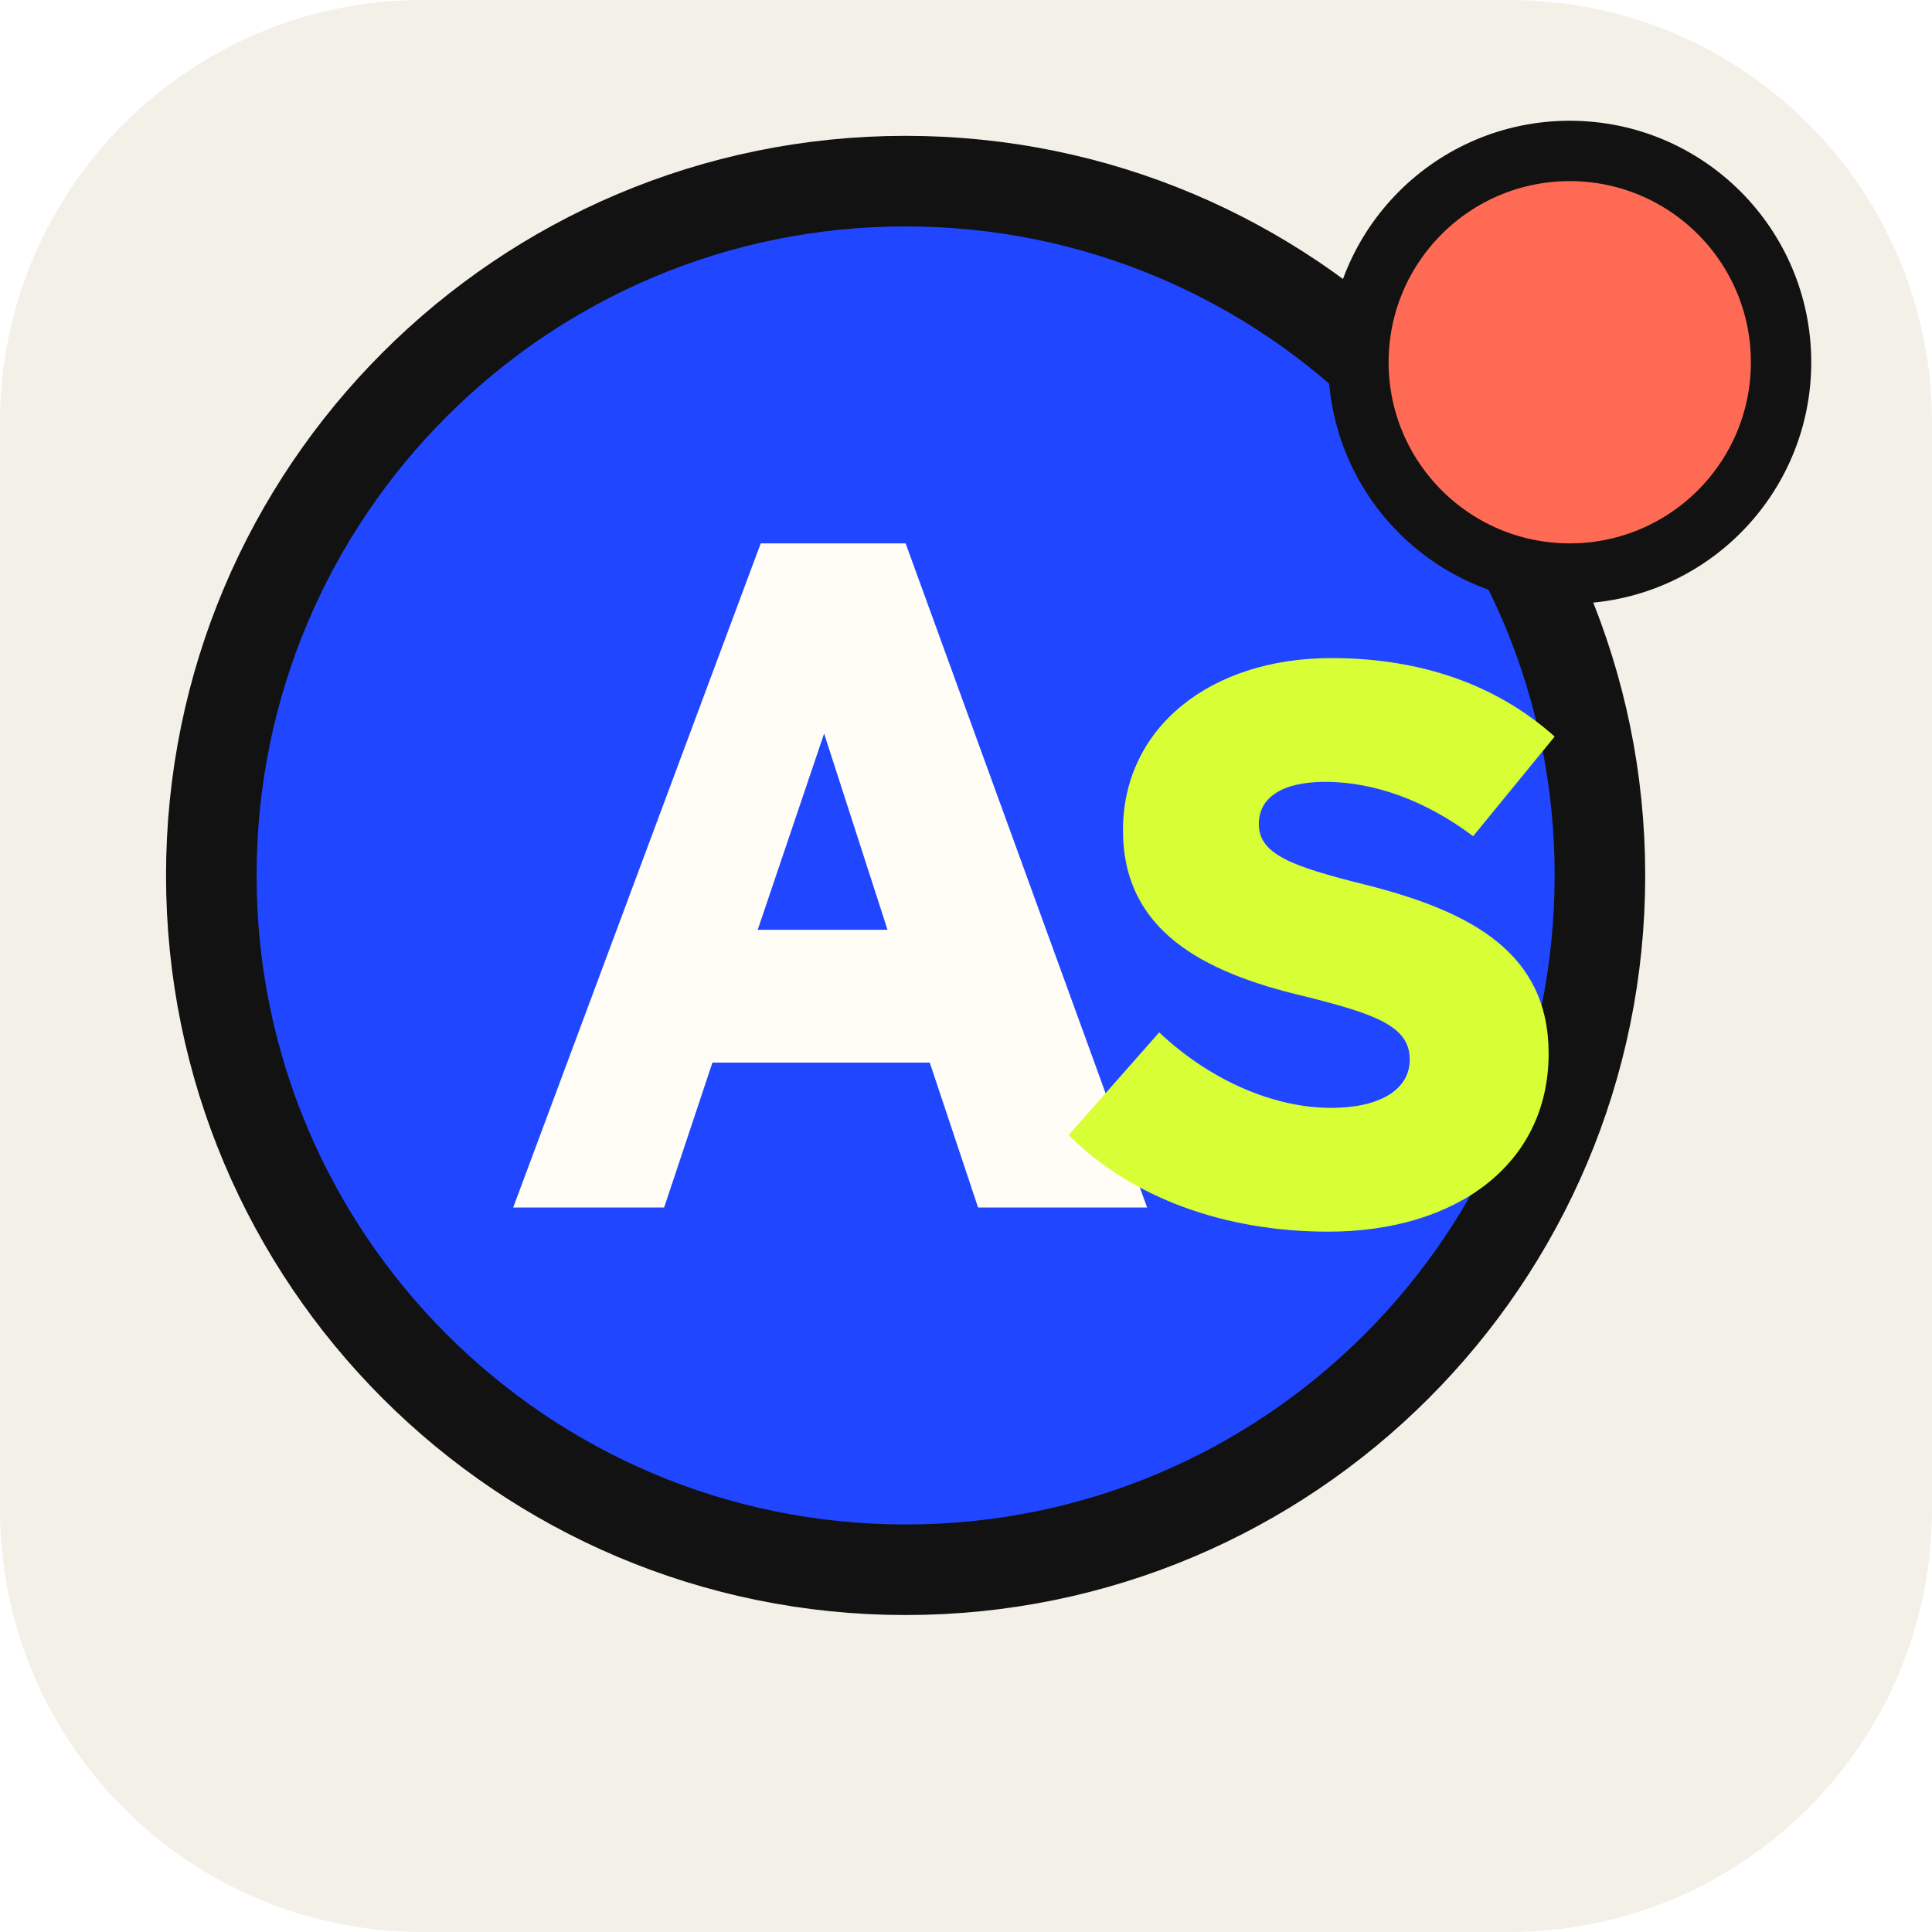
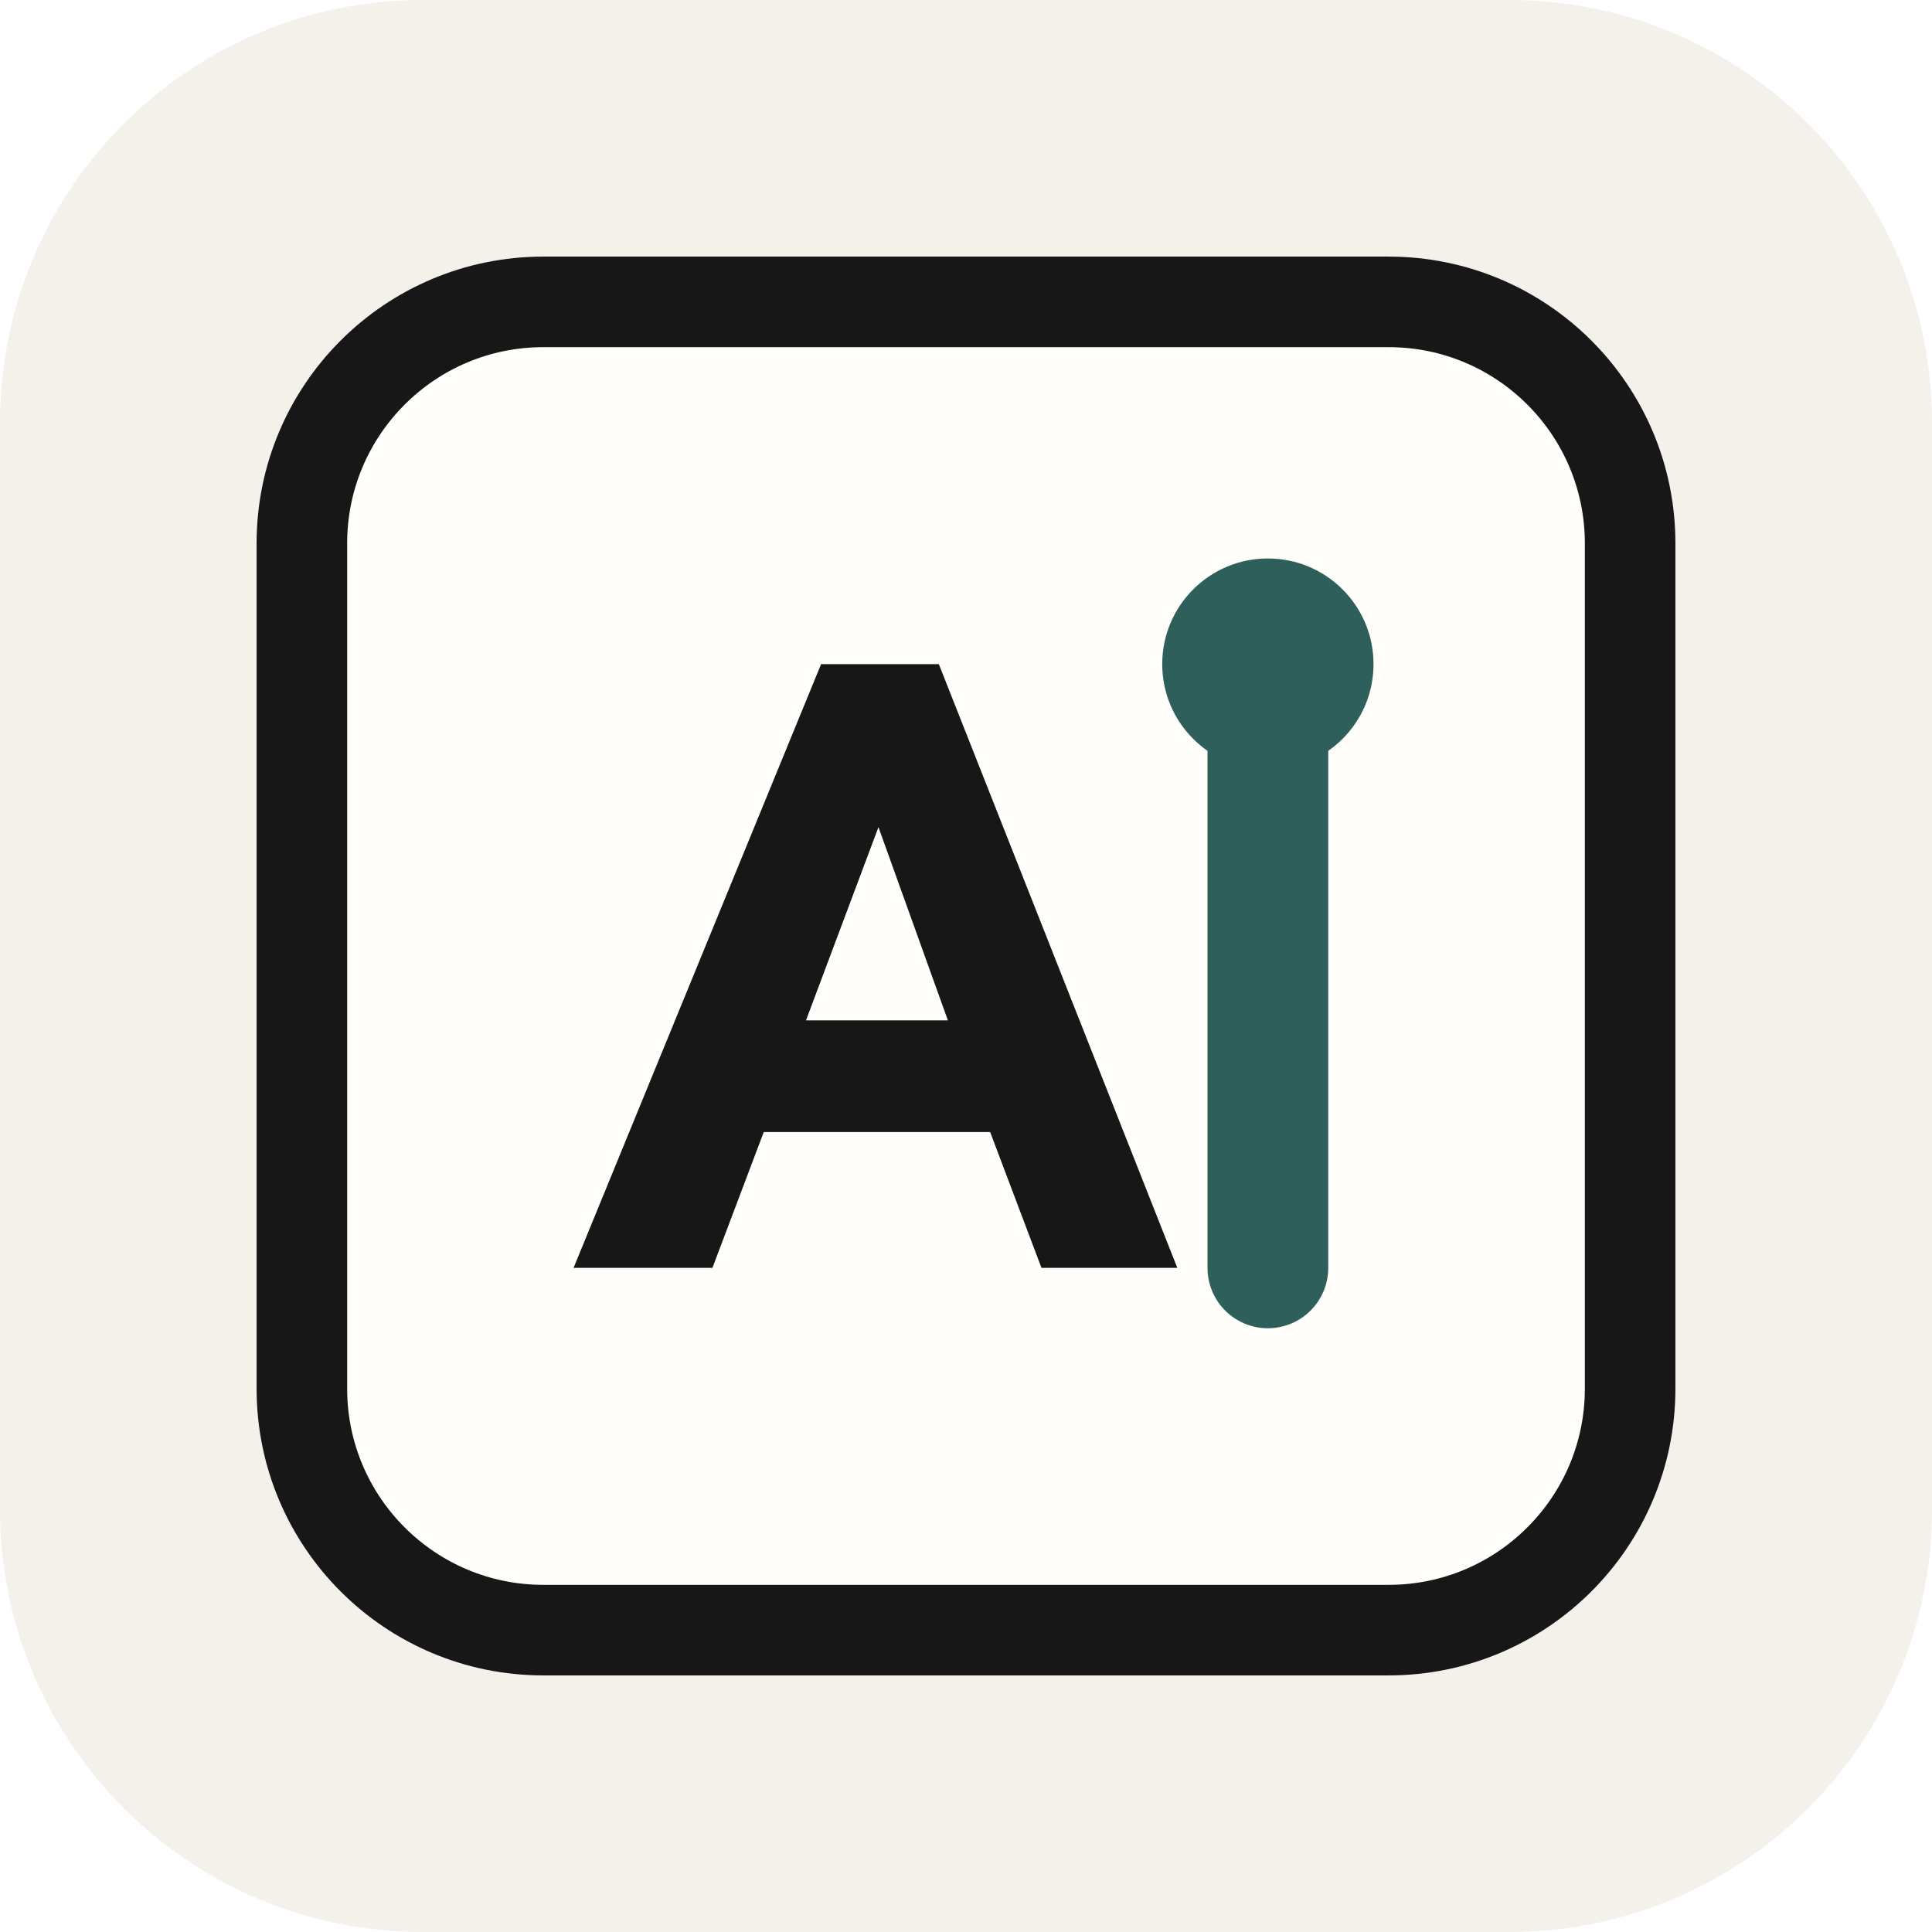
- <svg xmlns="http://www.w3.org/2000/svg" viewBox="0 0 64 64" role="img" aria-label="Arnas Sokolovas">
-   <rect width="64" height="64" rx="14" fill="#F3F0E8" />
-   <circle cx="30" cy="29" r="23" fill="#2146FF" stroke="#121212" stroke-width="3" />
-   <path d="M17 40L25.2 18H30L38 40H32.4L30.8 35.2H23.6L22 40H17ZM25.1 30.8H29.4L27.3 24.3L25.1 30.8Z" fill="#FFFDF6" />
-   <path d="M38.4 34.2C40.1 35.8 42.2 36.7 44.1 36.7C45.7 36.7 46.7 36.1 46.7 35.1C46.7 34 45.6 33.6 43.2 33C39.8 32.2 37.2 30.8 37.2 27.5C37.2 24.1 40.1 21.8 44.1 21.8C47.1 21.8 49.6 22.7 51.5 24.4L48.8 27.7C47.2 26.5 45.5 25.9 43.9 25.9C42.5 25.9 41.7 26.4 41.7 27.3C41.7 28.3 42.8 28.7 45.2 29.3C48.8 30.2 51.3 31.6 51.3 34.9C51.3 38.6 48.2 40.8 44 40.8C40.6 40.8 37.5 39.7 35.4 37.6L38.4 34.2Z" fill="#D8FF36" />
-   <circle cx="52" cy="12" r="7" fill="#FF6A55" stroke="#121212" stroke-width="2" />
+ <svg xmlns="http://www.w3.org/2000/svg" viewBox="0 0 64 64" role="img" aria-label="Arnas Sokolovas UX portfolio">
+   <rect width="64" height="64" rx="14" fill="#F4F1EA" />
+   <rect x="10" y="10" width="44" height="44" rx="8" fill="#FFFEFA" stroke="#171717" stroke-width="3" />
+   <path d="M19 42L27.2 22H31.1L39 42H34.5L32.8 37.5H25.3L23.6 42H19ZM26.7 33.8H31.4L29.1 27.4L26.7 33.8Z" fill="#171717" />
+   <path d="M42 22V42" stroke="#2F5F5B" stroke-width="4" stroke-linecap="round" />
+   <circle cx="42" cy="22" r="3.5" fill="#2F5F5B" />
</svg>
